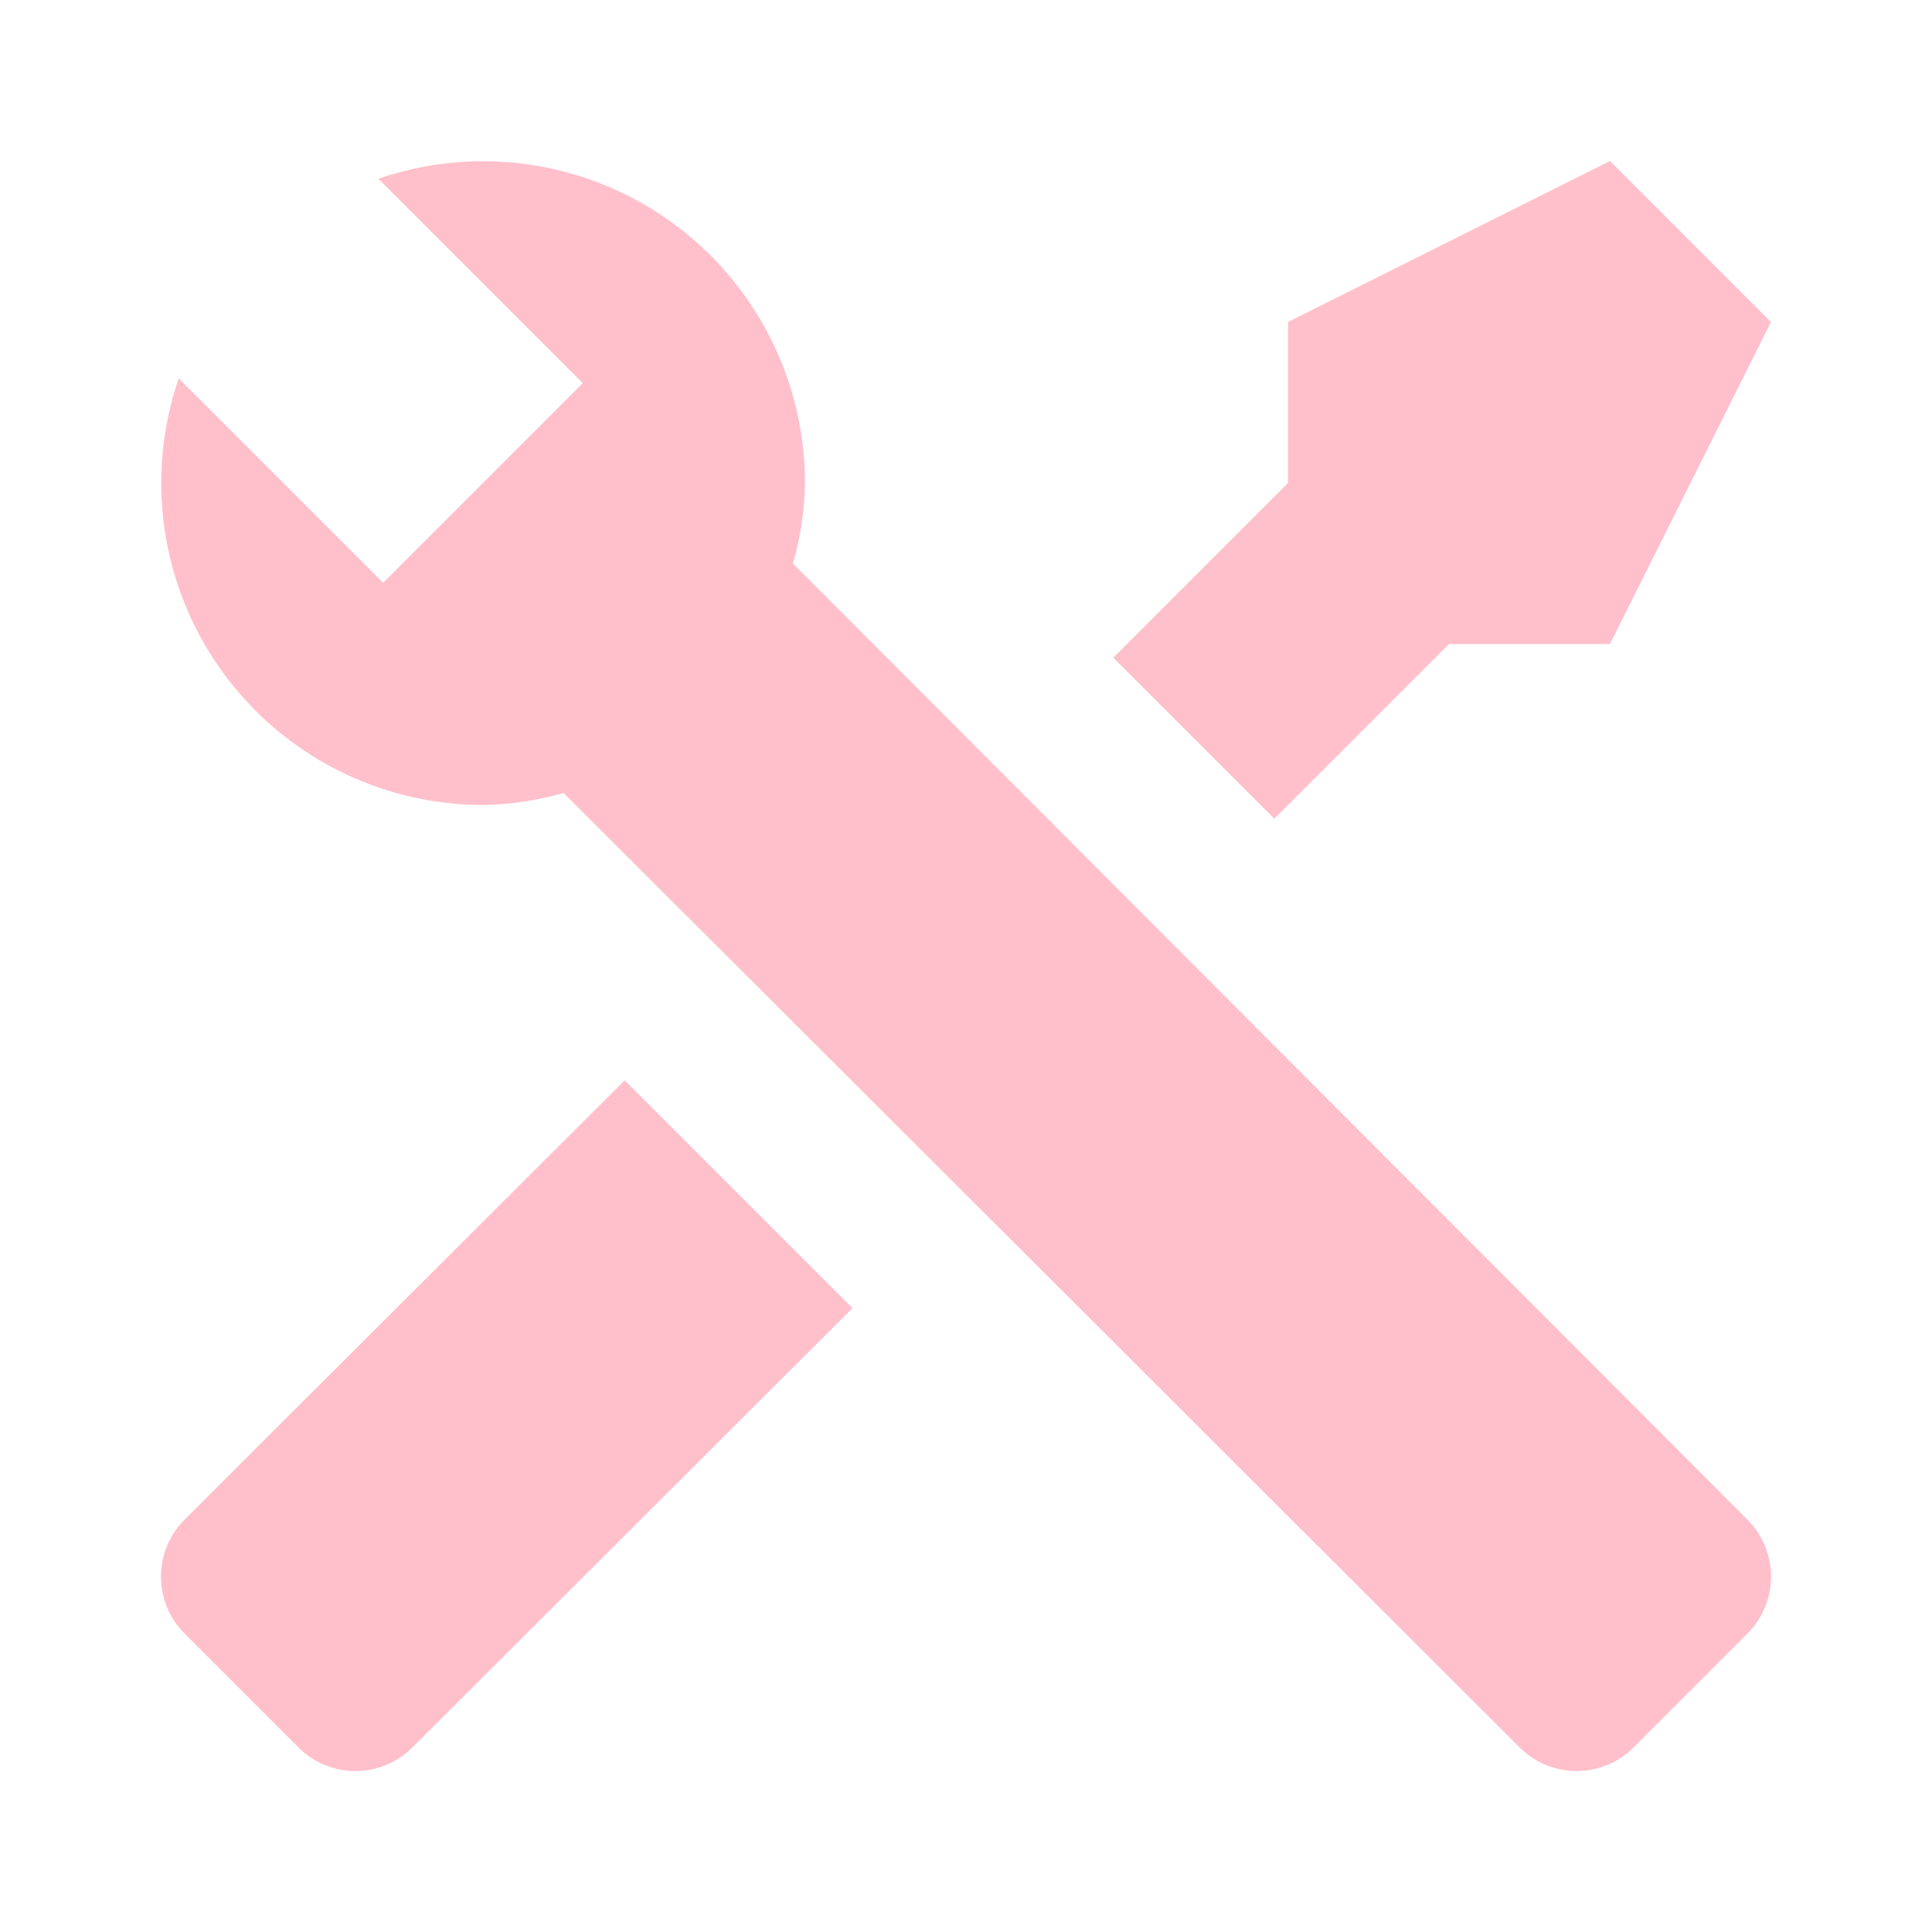
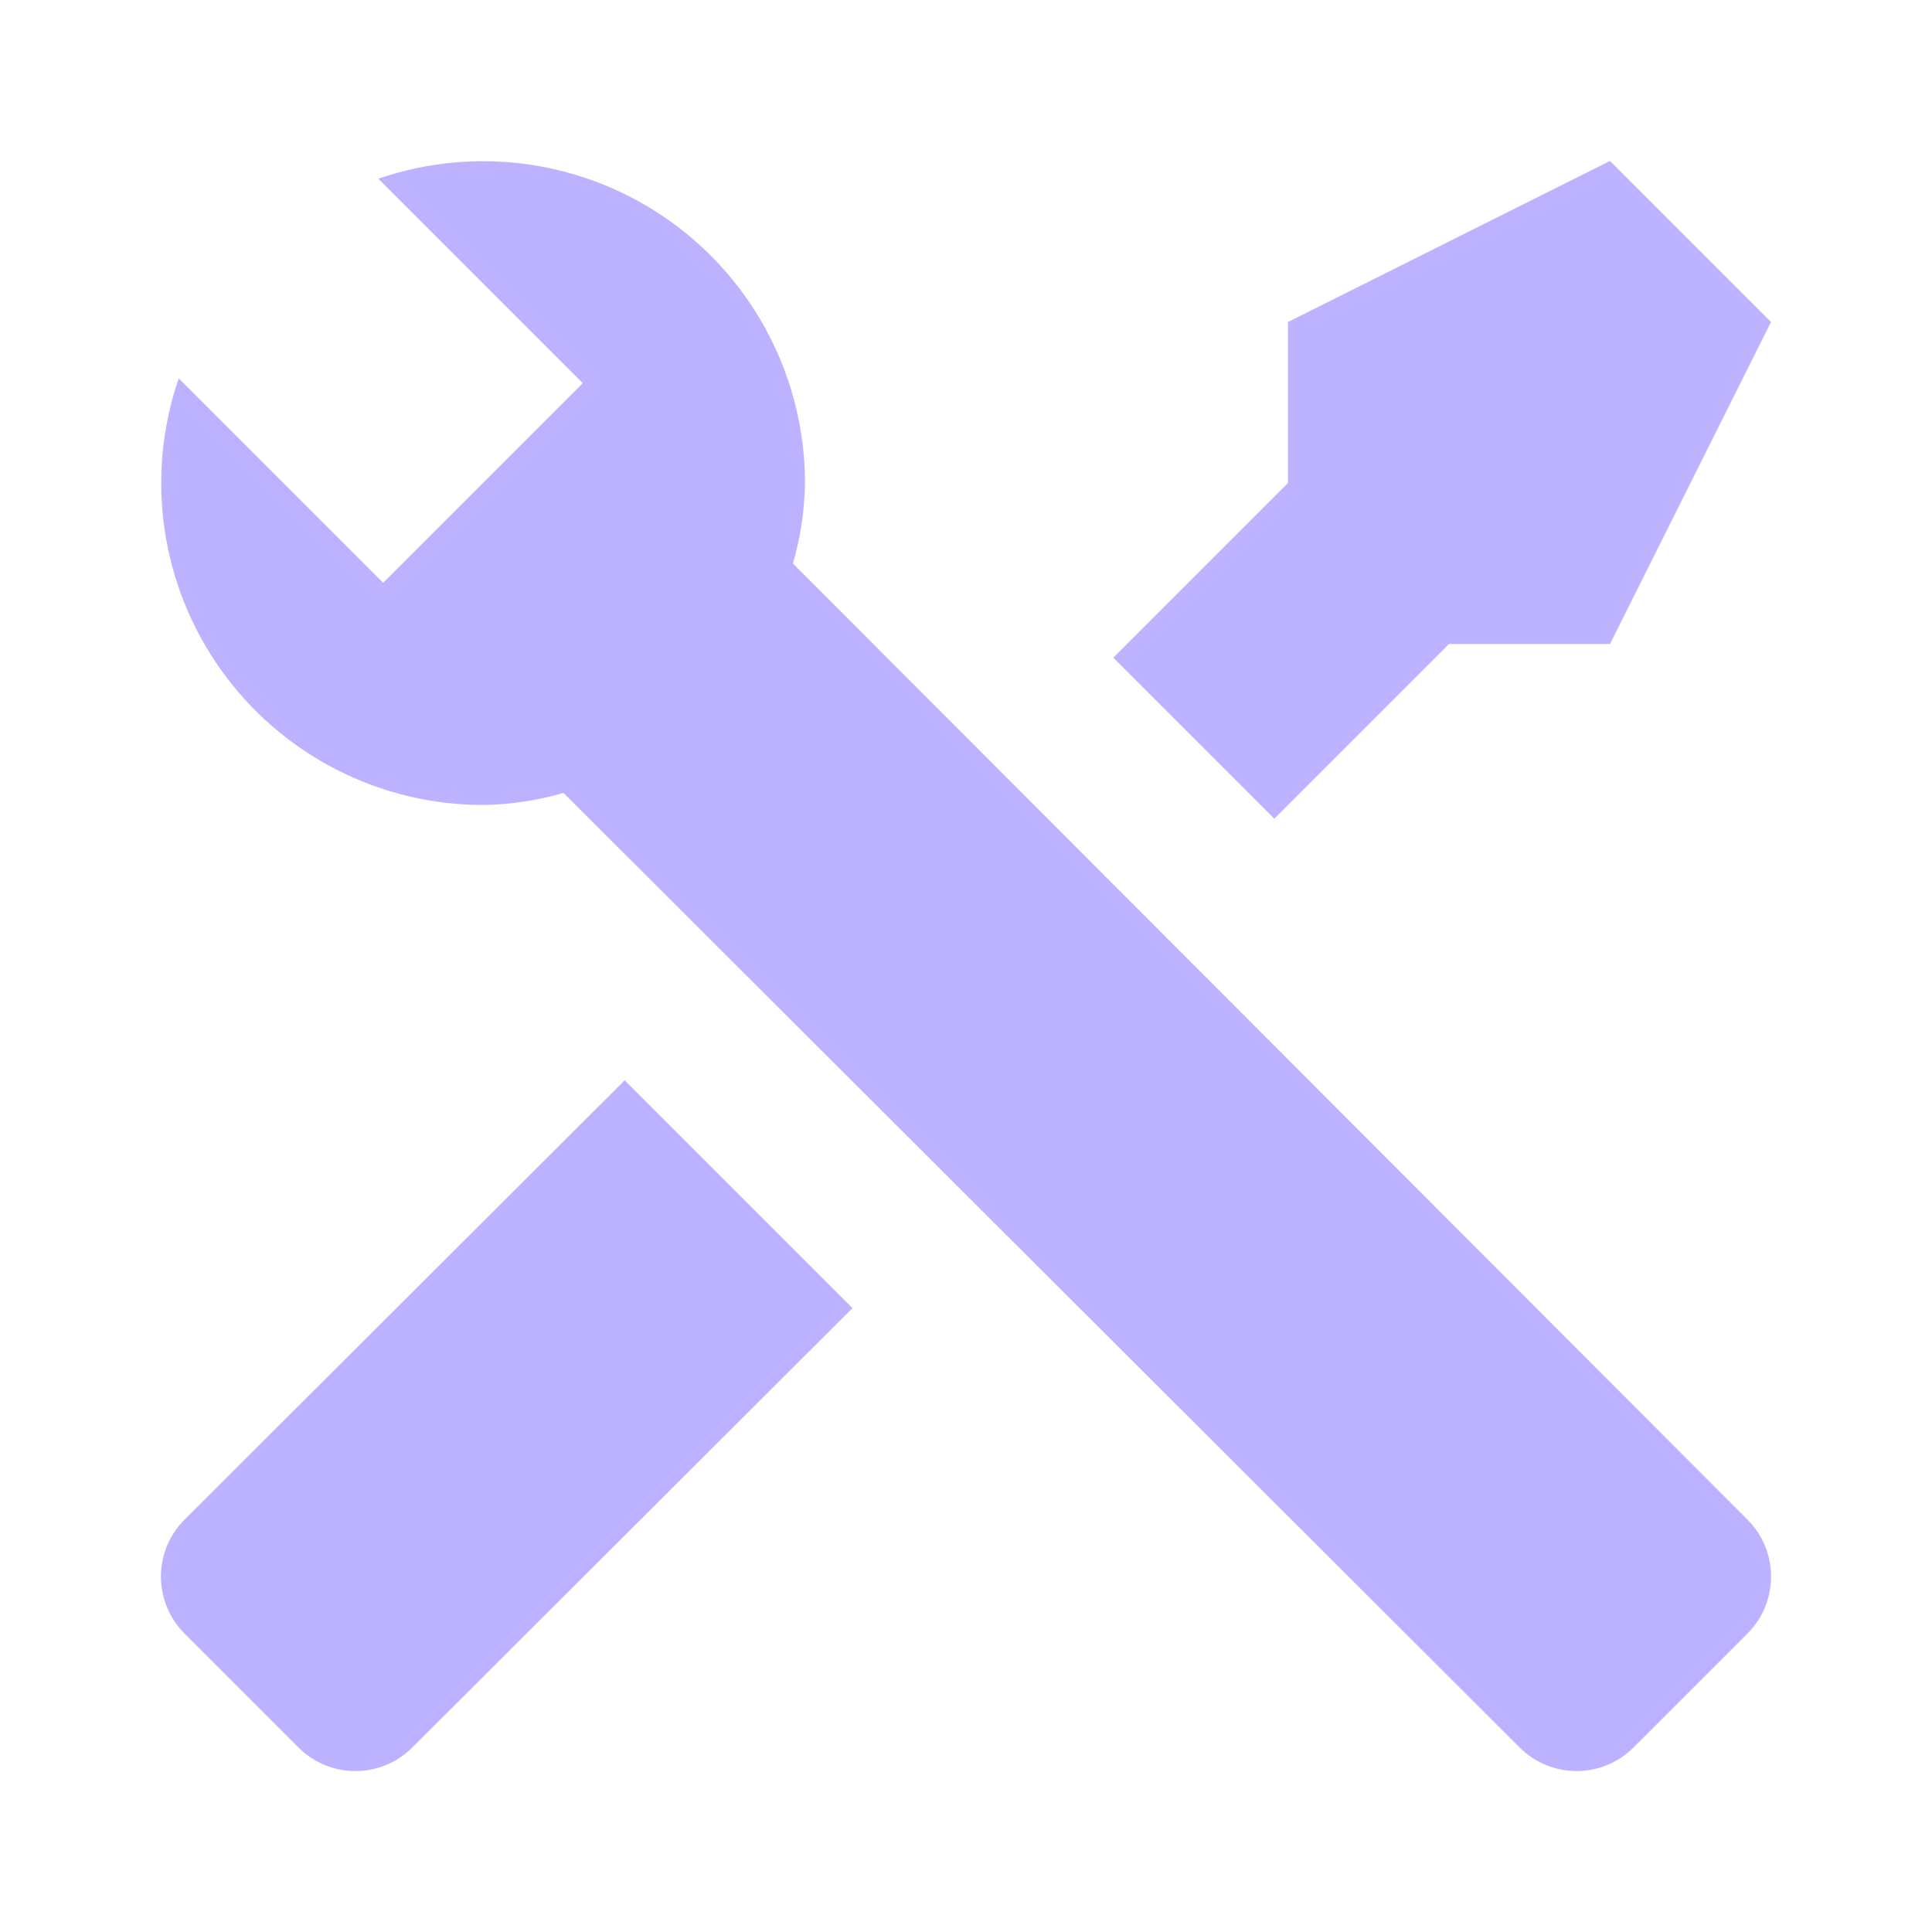
<svg xmlns="http://www.w3.org/2000/svg" viewBox="0 0 24 24">
-   <path d="M21.71 20.29L20.29 21.71A1 1 0 0 1 18.88 21.71L7 9.85A3.81 3.81 0 0 1 6 10A4 4 0 0 1 2.22 4.7L4.76 7.24L5.29 6.71L6.71 5.29L7.24 4.76L4.7 2.22A4 4 0 0 1 10 6A3.81 3.81 0 0 1 9.85 7L21.71 18.88A1 1 0 0 1 21.71 20.29M2.29 18.88A1 1 0 0 0 2.29 20.29L3.71 21.71A1 1 0 0 0 5.12 21.71L10.59 16.25L7.76 13.42M20 2L16 4V6L13.83 8.17L15.83 10.17L18 8H20L22 4Z" fill="pink" />
+   <path d="M21.71 20.29L20.29 21.71A1 1 0 0 1 18.88 21.71L7 9.85A3.81 3.81 0 0 1 6 10A4 4 0 0 1 2.22 4.7L4.76 7.24L5.29 6.71L6.71 5.29L7.24 4.76L4.7 2.22A4 4 0 0 1 10 6A3.81 3.81 0 0 1 9.85 7L21.71 18.88A1 1 0 0 1 21.71 20.29M2.29 18.88A1 1 0 0 0 2.29 20.29L3.71 21.71A1 1 0 0 0 5.12 21.71L10.59 16.25L7.76 13.42M20 2L16 4V6L13.83 8.17L15.83 10.17L18 8H20L22 4Z" fill="#BDB2FF" />
</svg>
